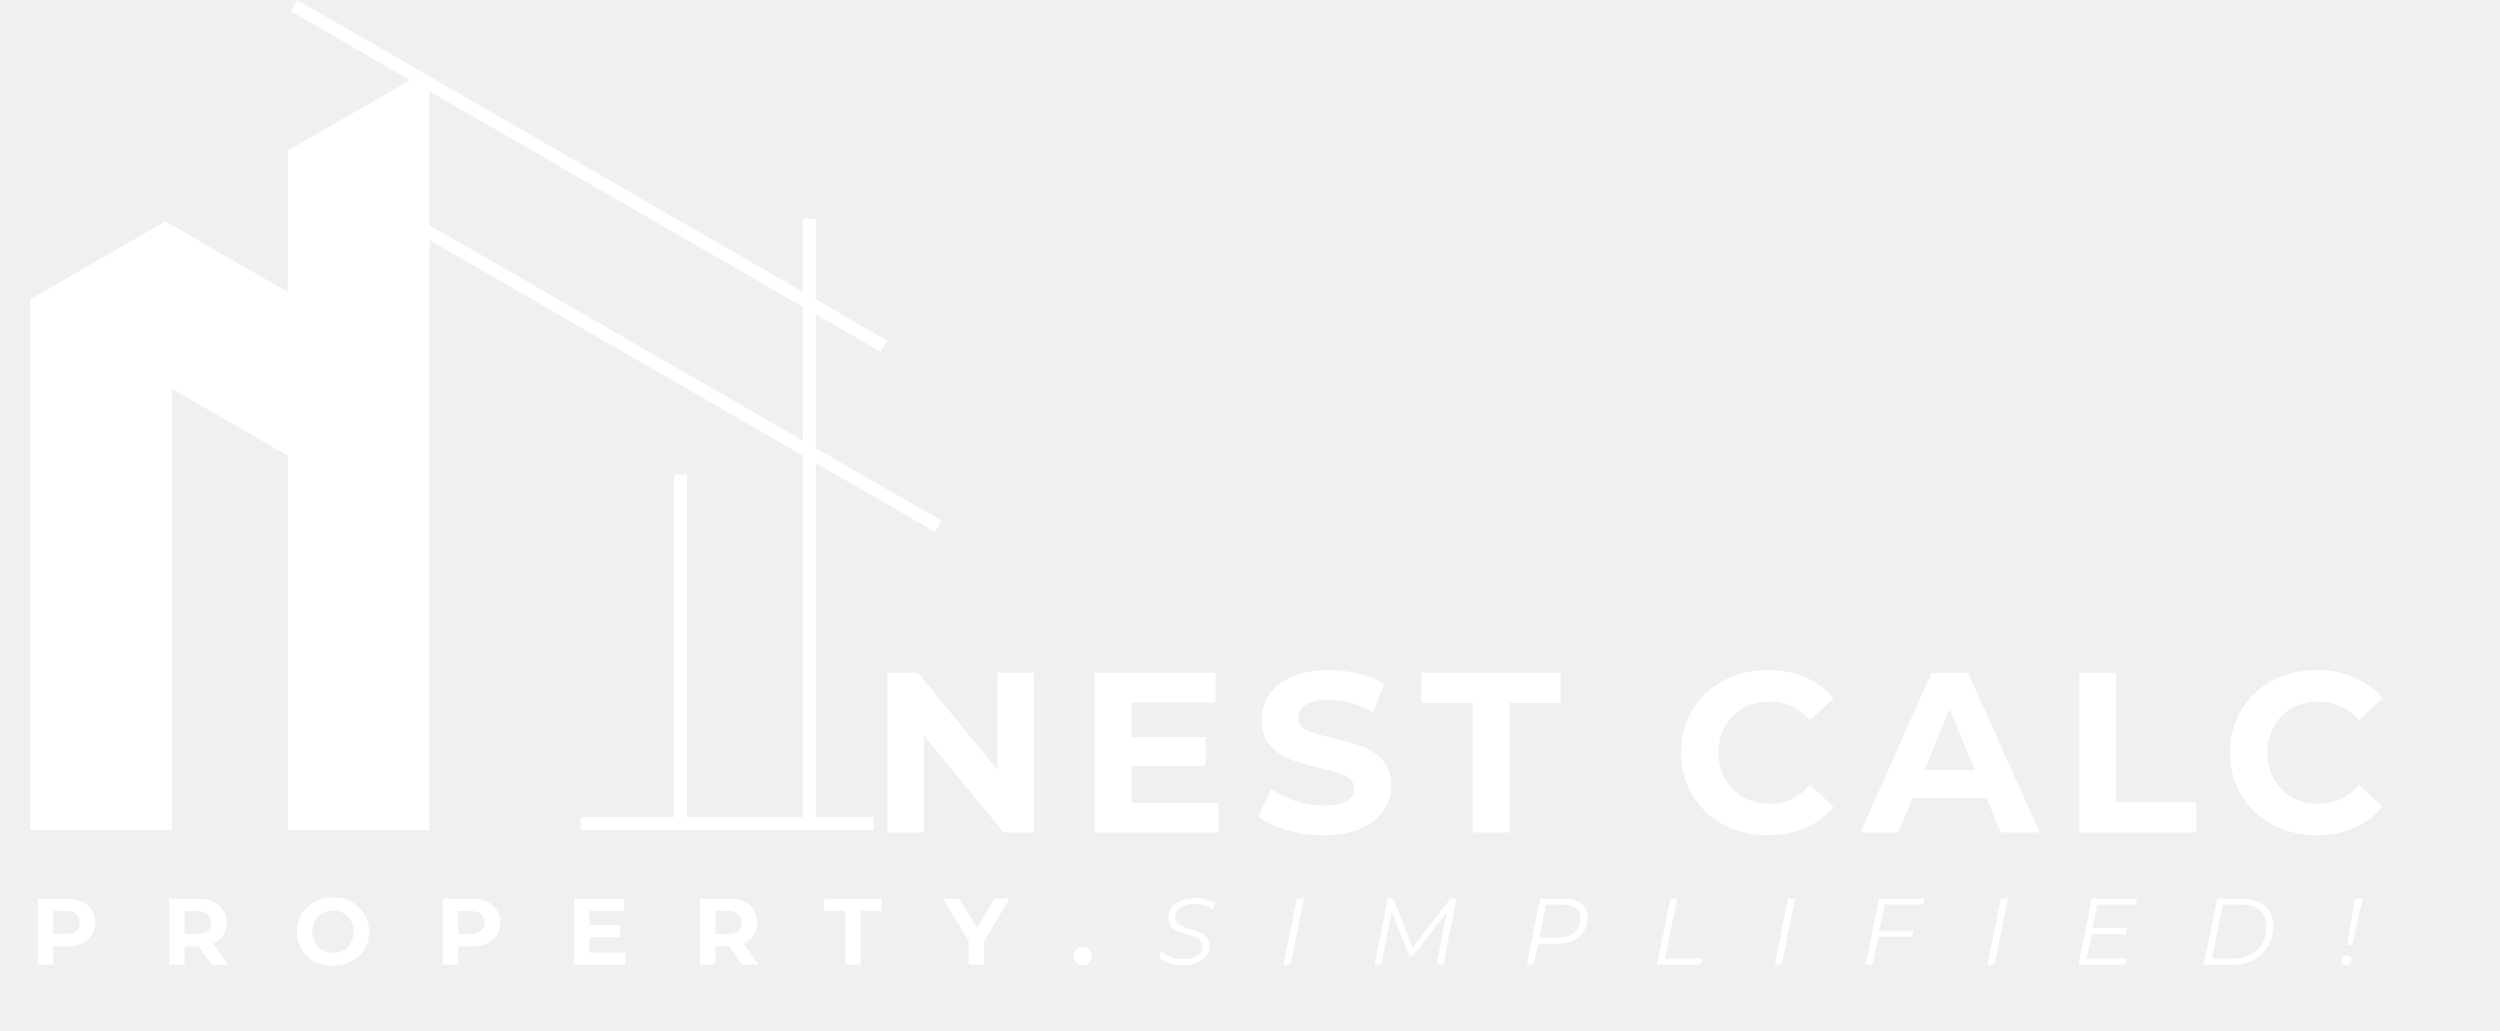
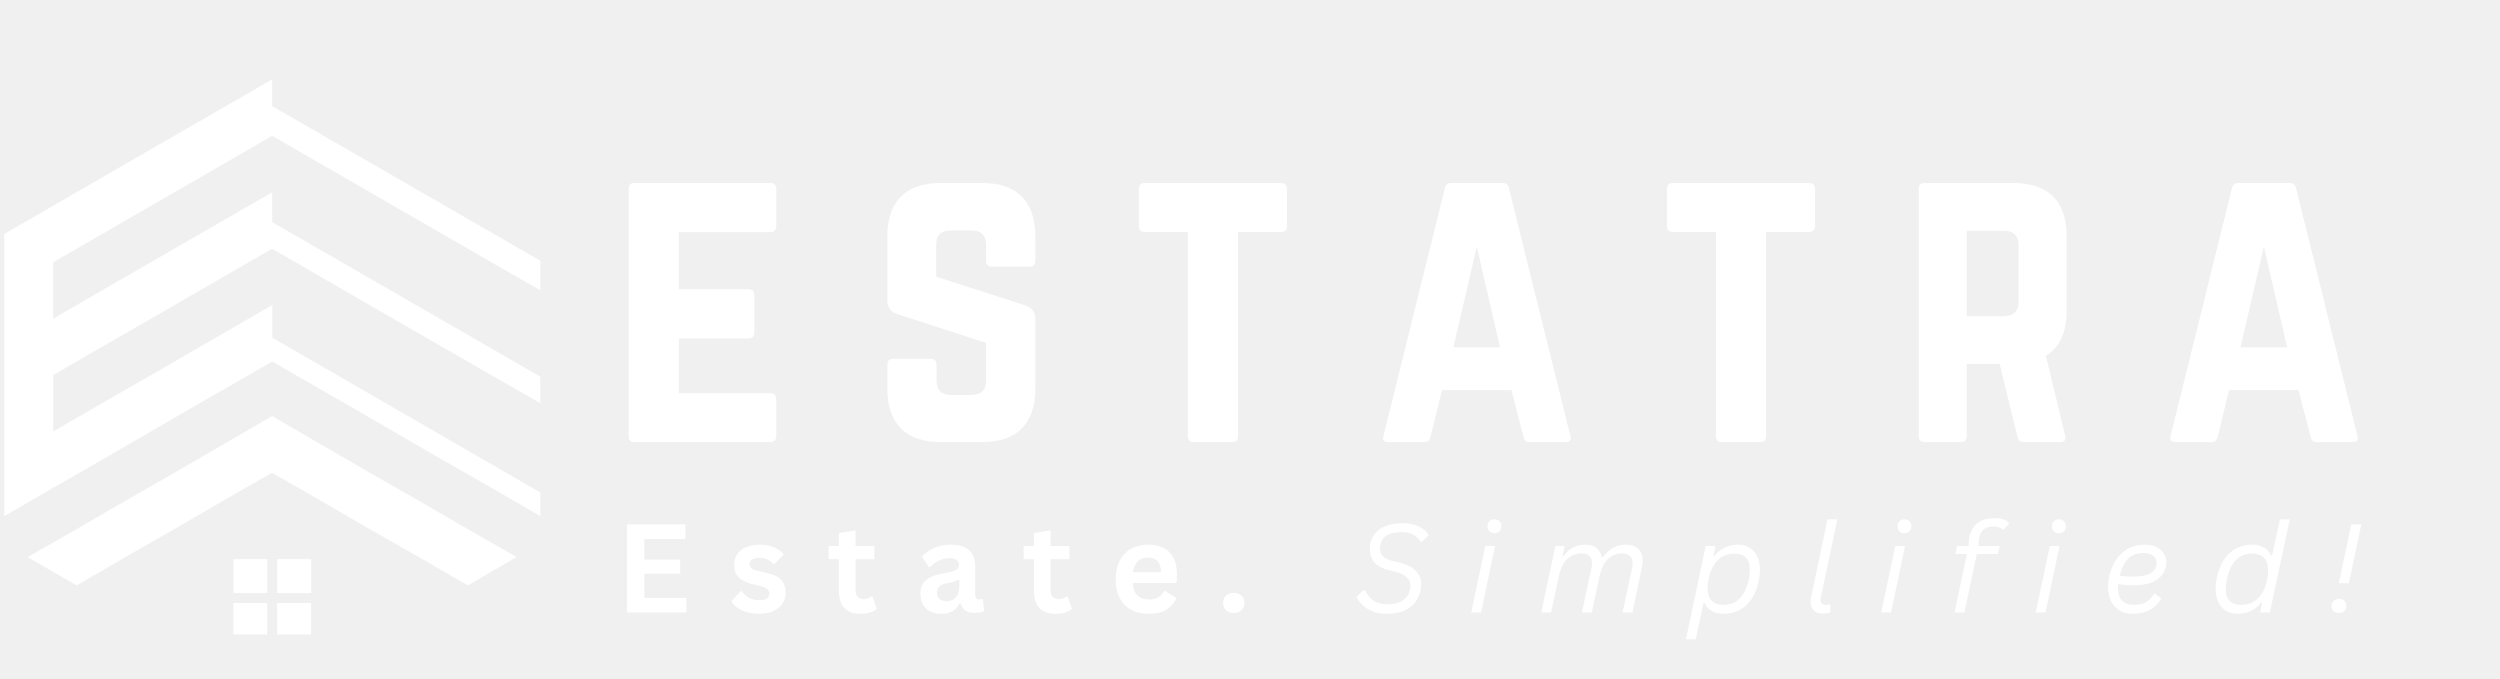
- <svg xmlns="http://www.w3.org/2000/svg" width="422" zoomAndPan="magnify" viewBox="0 0 316.5 130.5" height="174" preserveAspectRatio="xMidYMid meet" version="1.0">
+ <svg xmlns="http://www.w3.org/2000/svg" width="269" zoomAndPan="magnify" viewBox="0 0 201.75 54.75" height="73" preserveAspectRatio="xMidYMid meet" version="1.0">
  <defs>
    <g />
-     <clipPath id="04be0898f5">
-       <path d="M 3.816 0 L 119.621 0 L 119.621 105.348 L 3.816 105.348 Z M 3.816 0 " clip-rule="nonzero" />
+     <clipPath id="a4684b6a4e">
+       <path d="M 0.336 6.406 L 43.633 6.406 L 43.633 51.203 L 0.336 51.203 Z M 0.336 6.406 " clip-rule="nonzero" />
    </clipPath>
  </defs>
  <g fill="#ffffff" fill-opacity="1">
-     <g transform="translate(109.95, 105.3926)">
+     <g transform="translate(49.23621, 35.67211)">
      <g>
-         <path d="M 20.953 -20.219 L 20.953 0 L 17.109 0 L 7.016 -12.281 L 7.016 0 L 2.391 0 L 2.391 -20.219 L 6.266 -20.219 L 16.328 -7.938 L 16.328 -20.219 Z M 20.953 -20.219 " />
+         <path d="M 13.406 -20.422 L 13.406 -17.438 C 13.406 -17.102 13.242 -16.938 12.922 -16.938 L 5.547 -16.938 L 5.547 -12.328 L 11.172 -12.328 C 11.484 -12.328 11.641 -12.16 11.641 -11.828 L 11.641 -8.875 C 11.641 -8.531 11.484 -8.359 11.172 -8.359 L 5.547 -8.359 L 5.547 -3.938 L 12.922 -3.938 C 13.242 -3.938 13.406 -3.781 13.406 -3.469 L 13.406 -0.484 C 13.406 -0.16 13.242 0 12.922 0 L 1.938 0 C 1.645 0 1.5 -0.16 1.5 -0.484 L 1.5 -20.422 C 1.5 -20.742 1.645 -20.906 1.938 -20.906 L 12.922 -20.906 C 13.242 -20.906 13.406 -20.742 13.406 -20.422 Z M 13.406 -20.422 " />
      </g>
    </g>
  </g>
  <g fill="#ffffff" fill-opacity="1">
-     <g transform="translate(136.2041, 105.3926)">
+     <g transform="translate(70.11087, 35.67211)">
      <g>
-         <path d="M 18.062 -3.75 L 18.062 0 L 2.391 0 L 2.391 -20.219 L 17.688 -20.219 L 17.688 -16.469 L 7.047 -16.469 L 7.047 -12.078 L 16.438 -12.078 L 16.438 -8.438 L 7.047 -8.438 L 7.047 -3.75 Z M 18.062 -3.75 " />
+         <path d="M 5.797 -20.906 L 9.141 -20.906 C 10.547 -20.906 11.613 -20.539 12.344 -19.812 C 13.07 -19.082 13.438 -18.016 13.438 -16.609 L 13.438 -14.625 C 13.438 -14.312 13.273 -14.156 12.953 -14.156 L 9.938 -14.156 C 9.625 -14.156 9.469 -14.312 9.469 -14.625 L 9.469 -15.891 C 9.469 -16.68 9.066 -17.078 8.266 -17.078 L 6.625 -17.078 C 5.832 -17.078 5.438 -16.68 5.438 -15.891 L 5.438 -13.344 L 12.656 -11.016 C 13.176 -10.836 13.438 -10.469 13.438 -9.906 L 13.438 -4.297 C 13.438 -2.898 13.07 -1.832 12.344 -1.094 C 11.613 -0.363 10.547 0 9.141 0 L 5.797 0 C 4.398 0 3.332 -0.363 2.594 -1.094 C 1.863 -1.832 1.5 -2.898 1.5 -4.297 L 1.5 -6.234 C 1.5 -6.555 1.656 -6.719 1.969 -6.719 L 4.984 -6.719 C 5.305 -6.719 5.469 -6.555 5.469 -6.234 L 5.469 -4.984 C 5.469 -4.191 5.863 -3.797 6.656 -3.797 L 8.266 -3.797 C 9.066 -3.797 9.469 -4.191 9.469 -4.984 L 9.469 -8 L 2.297 -10.328 C 1.766 -10.504 1.5 -10.875 1.5 -11.438 L 1.5 -16.609 C 1.5 -18.016 1.863 -19.082 2.594 -19.812 C 3.332 -20.539 4.398 -20.906 5.797 -20.906 Z M 5.797 -20.906 " />
      </g>
    </g>
  </g>
  <g fill="#ffffff" fill-opacity="1">
-     <g transform="translate(158.5014, 105.3926)">
+     <g transform="translate(91.01541, 35.67211)">
      <g>
-         <path d="M 9.047 0.344 C 7.441 0.344 5.895 0.129 4.406 -0.297 C 2.914 -0.734 1.719 -1.301 0.812 -2 L 2.391 -5.516 C 3.266 -4.879 4.297 -4.367 5.484 -3.984 C 6.68 -3.598 7.879 -3.406 9.078 -3.406 C 10.398 -3.406 11.379 -3.602 12.016 -4 C 12.648 -4.395 12.969 -4.922 12.969 -5.578 C 12.969 -6.055 12.781 -6.453 12.406 -6.766 C 12.031 -7.086 11.547 -7.344 10.953 -7.531 C 10.367 -7.727 9.578 -7.941 8.578 -8.172 C 7.035 -8.535 5.773 -8.898 4.797 -9.266 C 3.816 -9.641 2.973 -10.227 2.266 -11.031 C 1.566 -11.844 1.219 -12.922 1.219 -14.266 C 1.219 -15.441 1.535 -16.504 2.172 -17.453 C 2.805 -18.41 3.766 -19.164 5.047 -19.719 C 6.328 -20.281 7.891 -20.562 9.734 -20.562 C 11.023 -20.562 12.285 -20.406 13.516 -20.094 C 14.754 -19.789 15.832 -19.352 16.75 -18.781 L 15.312 -15.219 C 13.445 -16.281 11.578 -16.812 9.703 -16.812 C 8.398 -16.812 7.43 -16.598 6.797 -16.172 C 6.172 -15.754 5.859 -15.195 5.859 -14.5 C 5.859 -13.812 6.219 -13.297 6.938 -12.953 C 7.664 -12.617 8.77 -12.285 10.25 -11.953 C 11.789 -11.586 13.051 -11.223 14.031 -10.859 C 15.02 -10.492 15.863 -9.914 16.562 -9.125 C 17.27 -8.332 17.625 -7.266 17.625 -5.922 C 17.625 -4.766 17.301 -3.707 16.656 -2.75 C 16.008 -1.801 15.039 -1.047 13.75 -0.484 C 12.457 0.066 10.891 0.344 9.047 0.344 Z M 9.047 0.344 " />
+         <path d="M 12.359 -20.906 L 1.375 -20.906 C 1.051 -20.906 0.891 -20.742 0.891 -20.422 L 0.891 -17.438 C 0.891 -17.113 1.051 -16.953 1.375 -16.953 L 4.844 -16.953 L 4.844 -0.484 C 4.844 -0.16 5 0 5.312 0 L 8.422 0 C 8.734 0 8.891 -0.16 8.891 -0.484 L 8.891 -16.953 L 12.359 -16.953 C 12.68 -16.953 12.844 -17.113 12.844 -17.438 L 12.844 -20.422 C 12.844 -20.742 12.68 -20.906 12.359 -20.906 Z M 12.359 -20.906 " />
      </g>
    </g>
  </g>
  <g fill="#ffffff" fill-opacity="1">
-     <g transform="translate(179.8457, 105.3926)">
+     <g transform="translate(110.7254, 35.67211)">
      <g>
-         <path d="M 6.594 -16.406 L 0.109 -16.406 L 0.109 -20.219 L 17.734 -20.219 L 17.734 -16.406 L 11.266 -16.406 L 11.266 0 L 6.594 0 Z M 6.594 -16.406 " />
+         <path d="M 15.594 0 L 12.688 0 C 12.426 0 12.27 -0.141 12.219 -0.422 L 11.25 -4.188 L 5.641 -4.188 L 4.719 -0.422 C 4.656 -0.141 4.492 0 4.234 0 L 1.312 0 C 0.957 0 0.828 -0.164 0.922 -0.5 L 5.875 -20.484 C 5.938 -20.766 6.109 -20.906 6.391 -20.906 L 10.547 -20.906 C 10.816 -20.906 10.984 -20.766 11.047 -20.484 L 16 -0.5 C 16.102 -0.164 15.969 0 15.594 0 Z M 10.328 -7.641 L 8.453 -15.766 L 6.562 -7.641 Z M 10.328 -7.641 " />
      </g>
    </g>
  </g>
  <g fill="#ffffff" fill-opacity="1">
-     <g transform="translate(200.6123, 105.3926)">
+     <g transform="translate(133.6308, 35.67211)">
+       <g>
+         <path d="M 12.359 -20.906 L 1.375 -20.906 C 1.051 -20.906 0.891 -20.742 0.891 -20.422 L 0.891 -17.438 C 0.891 -17.113 1.051 -16.953 1.375 -16.953 L 4.844 -16.953 L 4.844 -0.484 C 4.844 -0.16 5 0 5.312 0 L 8.422 0 C 8.734 0 8.891 -0.16 8.891 -0.484 L 8.891 -16.953 L 12.359 -16.953 C 12.68 -16.953 12.844 -17.113 12.844 -17.438 L 12.844 -20.422 C 12.844 -20.742 12.68 -20.906 12.359 -20.906 Z M 12.359 -20.906 " />
+       </g>
+     </g>
+   </g>
+   <g fill="#ffffff" fill-opacity="1">
+     <g transform="translate(153.3408, 35.67211)">
+       <g>
+         <path d="M 13.438 -16.609 L 13.438 -10.594 C 13.438 -8.863 12.879 -7.648 11.766 -6.953 L 13.312 -0.531 C 13.414 -0.176 13.281 0 12.906 0 L 9.969 0 C 9.695 0 9.531 -0.141 9.469 -0.422 L 8.031 -6.297 L 5.375 -6.297 L 5.375 -0.484 C 5.375 -0.16 5.211 0 4.891 0 L 1.969 0 C 1.656 0 1.5 -0.16 1.5 -0.484 L 1.5 -20.422 C 1.5 -20.742 1.656 -20.906 1.969 -20.906 L 9.141 -20.906 C 10.547 -20.906 11.613 -20.539 12.344 -19.812 C 13.07 -19.082 13.438 -18.016 13.438 -16.609 Z M 5.375 -10.156 L 8.359 -10.156 C 9.16 -10.156 9.562 -10.551 9.562 -11.344 L 9.562 -15.859 C 9.562 -16.648 9.16 -17.047 8.359 -17.047 L 5.375 -17.047 Z M 5.375 -10.156 " />
+       </g>
+     </g>
+   </g>
+   <g fill="#ffffff" fill-opacity="1">
+     <g transform="translate(174.2453, 35.67211)">
+       <g>
+         <path d="M 15.594 0 L 12.688 0 C 12.426 0 12.27 -0.141 12.219 -0.422 L 11.25 -4.188 L 5.641 -4.188 L 4.719 -0.422 C 4.656 -0.141 4.492 0 4.234 0 L 1.312 0 C 0.957 0 0.828 -0.164 0.922 -0.5 L 5.875 -20.484 C 5.938 -20.766 6.109 -20.906 6.391 -20.906 L 10.547 -20.906 C 10.816 -20.906 10.984 -20.766 11.047 -20.484 L 16 -0.5 C 16.102 -0.164 15.969 0 15.594 0 Z M 10.328 -7.641 L 8.453 -15.766 L 6.562 -7.641 Z M 10.328 -7.641 " />
+       </g>
+     </g>
+   </g>
+   <g clip-path="url(#a4684b6a4e)">
+     <path fill="#ffffff" d="M 4.277 30.277 L 8.223 27.992 L 12.164 25.73 L 21.957 20.07 L 31.75 25.73 L 35.691 27.992 L 39.652 30.277 L 43.598 32.535 L 43.598 30.395 L 21.965 17.926 L 21.965 15.516 L 8.23 23.438 L 4.289 25.723 L 4.289 21.168 L 21.965 10.961 L 39.664 21.168 L 43.605 23.426 L 43.605 21.043 L 21.965 8.566 L 21.965 6.406 L 11.164 12.633 L 0.344 18.883 L 0.344 41.652 L 4.289 39.367 L 8.23 37.109 L 12.172 34.82 L 16.117 32.535 L 20.059 30.277 L 21.965 29.168 L 23.875 30.277 L 27.816 32.535 L 31.758 34.82 L 35.703 37.109 L 39.664 39.367 L 43.605 41.652 L 43.605 39.746 L 21.977 27.254 L 21.977 24.613 L 16.125 27.992 L 12.184 30.277 L 8.238 32.535 L 4.297 34.82 L 4.297 30.277 Z M 21.562 51.41 L 21.562 48.664 L 18.832 48.664 L 18.832 51.41 Z M 25.109 48.664 L 22.363 48.664 L 22.363 51.41 L 25.109 51.41 Z M 22.371 45.121 L 22.371 47.863 L 25.117 47.863 L 25.117 45.121 Z M 18.844 47.863 L 21.57 47.863 L 21.57 45.121 L 18.844 45.121 Z M 33.801 44.957 L 37.746 47.242 L 41.688 44.957 L 37.746 42.699 L 33.801 40.41 L 29.844 38.152 L 25.898 35.867 L 21.957 33.578 L 18.016 35.867 L 14.074 38.152 L 10.129 40.41 L 6.188 42.699 L 2.234 44.957 L 6.18 47.242 L 10.121 44.957 L 14.062 42.699 L 18.004 40.41 L 21.949 38.152 L 25.891 40.41 L 29.832 42.699 Z M 33.801 44.957 " fill-opacity="1" fill-rule="evenodd" />
+   </g>
+   <g fill="#ffffff" fill-opacity="1">
+     <g transform="translate(49.67105, 49.42365)">
+       <g>
+         <path d="M 2.328 -3.125 L 2.328 -1.172 L 5.719 -1.172 L 5.719 0 L 0.922 0 L 0.922 -7.109 L 5.641 -7.109 L 5.641 -5.922 L 2.328 -5.922 L 2.328 -4.266 L 5.219 -4.266 L 5.219 -3.125 Z M 2.328 -3.125 " />
+       </g>
+     </g>
+   </g>
+   <g fill="#ffffff" fill-opacity="1">
+     <g transform="translate(58.7748, 49.42365)">
+       <g>
+         <path d="M 2.5 0.109 C 2.133 0.109 1.801 0.066 1.5 -0.016 C 1.195 -0.109 0.938 -0.227 0.719 -0.375 C 0.508 -0.531 0.352 -0.707 0.25 -0.906 L 0.984 -1.703 L 1.094 -1.703 C 1.27 -1.461 1.477 -1.281 1.719 -1.156 C 1.969 -1.039 2.234 -0.984 2.516 -0.984 C 2.773 -0.984 2.973 -1.031 3.109 -1.125 C 3.242 -1.219 3.312 -1.352 3.312 -1.531 C 3.312 -1.664 3.258 -1.781 3.156 -1.875 C 3.062 -1.969 2.91 -2.039 2.703 -2.094 L 2 -2.266 C 1.469 -2.391 1.078 -2.582 0.828 -2.844 C 0.586 -3.102 0.469 -3.43 0.469 -3.828 C 0.469 -4.16 0.551 -4.453 0.719 -4.703 C 0.883 -4.953 1.125 -5.141 1.438 -5.266 C 1.75 -5.398 2.109 -5.469 2.516 -5.469 C 2.992 -5.469 3.391 -5.395 3.703 -5.25 C 4.023 -5.113 4.281 -4.926 4.469 -4.688 L 3.734 -3.922 L 3.641 -3.922 C 3.492 -4.086 3.328 -4.207 3.141 -4.281 C 2.953 -4.363 2.742 -4.406 2.516 -4.406 C 1.984 -4.406 1.719 -4.238 1.719 -3.906 C 1.719 -3.77 1.766 -3.656 1.859 -3.562 C 1.961 -3.477 2.141 -3.41 2.391 -3.359 L 3.047 -3.203 C 3.598 -3.086 4 -2.898 4.25 -2.641 C 4.5 -2.391 4.625 -2.047 4.625 -1.609 C 4.625 -1.266 4.535 -0.961 4.359 -0.703 C 4.191 -0.453 3.945 -0.254 3.625 -0.109 C 3.312 0.035 2.938 0.109 2.5 0.109 Z M 2.5 0.109 " />
+       </g>
+     </g>
+   </g>
+   <g fill="#ffffff" fill-opacity="1">
+     <g transform="translate(66.71246, 49.42365)">
+       <g>
+         <path d="M 3.703 -1.281 L 4.047 -0.281 C 3.898 -0.164 3.719 -0.07 3.5 0 C 3.281 0.07 3.031 0.109 2.75 0.109 C 2.164 0.109 1.723 -0.047 1.422 -0.359 C 1.129 -0.68 0.984 -1.145 0.984 -1.75 L 0.984 -4.297 L 0.156 -4.297 L 0.156 -5.359 L 0.984 -5.359 L 0.984 -6.406 L 2.328 -6.625 L 2.328 -5.359 L 3.844 -5.359 L 3.844 -4.297 L 2.328 -4.297 L 2.328 -1.844 C 2.328 -1.582 2.379 -1.391 2.484 -1.266 C 2.598 -1.141 2.758 -1.078 2.969 -1.078 C 3.207 -1.078 3.414 -1.145 3.594 -1.281 Z M 3.703 -1.281 " />
+       </g>
+     </g>
+   </g>
+   <g fill="#ffffff" fill-opacity="1">
+     <g transform="translate(73.87271, 49.42365)">
+       <g>
+         <path d="M 2.094 0.109 C 1.75 0.109 1.445 0.047 1.188 -0.078 C 0.938 -0.211 0.742 -0.398 0.609 -0.641 C 0.473 -0.891 0.406 -1.188 0.406 -1.531 C 0.406 -1.844 0.473 -2.109 0.609 -2.328 C 0.742 -2.547 0.953 -2.723 1.234 -2.859 C 1.523 -2.992 1.898 -3.098 2.359 -3.172 C 2.68 -3.223 2.926 -3.281 3.094 -3.344 C 3.258 -3.406 3.367 -3.473 3.422 -3.547 C 3.484 -3.629 3.516 -3.727 3.516 -3.844 C 3.516 -4.02 3.453 -4.148 3.328 -4.234 C 3.211 -4.328 3.016 -4.375 2.734 -4.375 C 2.441 -4.375 2.16 -4.305 1.891 -4.172 C 1.617 -4.047 1.383 -3.875 1.188 -3.656 L 1.094 -3.656 L 0.531 -4.5 C 0.801 -4.801 1.129 -5.035 1.516 -5.203 C 1.91 -5.379 2.344 -5.469 2.812 -5.469 C 3.52 -5.469 4.031 -5.316 4.344 -5.016 C 4.664 -4.711 4.828 -4.285 4.828 -3.734 L 4.828 -1.406 C 4.828 -1.164 4.93 -1.047 5.141 -1.047 C 5.223 -1.047 5.301 -1.055 5.375 -1.078 L 5.453 -1.062 L 5.547 -0.125 C 5.473 -0.07 5.367 -0.031 5.234 0 C 5.098 0.02 4.953 0.031 4.797 0.031 C 4.473 0.031 4.223 -0.023 4.047 -0.141 C 3.867 -0.266 3.738 -0.457 3.656 -0.719 L 3.562 -0.734 C 3.289 -0.172 2.801 0.109 2.094 0.109 Z M 2.516 -0.906 C 2.828 -0.906 3.078 -1.008 3.266 -1.219 C 3.453 -1.426 3.547 -1.719 3.547 -2.094 L 3.547 -2.641 L 3.453 -2.656 C 3.367 -2.594 3.258 -2.535 3.125 -2.484 C 3 -2.441 2.812 -2.398 2.562 -2.359 C 2.27 -2.305 2.062 -2.223 1.938 -2.109 C 1.812 -1.992 1.75 -1.828 1.75 -1.609 C 1.75 -1.379 1.816 -1.203 1.953 -1.078 C 2.086 -0.961 2.273 -0.906 2.516 -0.906 Z M 2.516 -0.906 " />
+       </g>
+     </g>
+   </g>
+   <g fill="#ffffff" fill-opacity="1">
+     <g transform="translate(82.45657, 49.42365)">
+       <g>
+         <path d="M 3.703 -1.281 L 4.047 -0.281 C 3.898 -0.164 3.719 -0.07 3.5 0 C 3.281 0.07 3.031 0.109 2.75 0.109 C 2.164 0.109 1.723 -0.047 1.422 -0.359 C 1.129 -0.68 0.984 -1.145 0.984 -1.75 L 0.984 -4.297 L 0.156 -4.297 L 0.156 -5.359 L 0.984 -5.359 L 0.984 -6.406 L 2.328 -6.625 L 2.328 -5.359 L 3.844 -5.359 L 3.844 -4.297 L 2.328 -4.297 L 2.328 -1.844 C 2.328 -1.582 2.379 -1.391 2.484 -1.266 C 2.598 -1.141 2.758 -1.078 2.969 -1.078 C 3.207 -1.078 3.414 -1.145 3.594 -1.281 Z M 3.703 -1.281 " />
+       </g>
+     </g>
+   </g>
+   <g fill="#ffffff" fill-opacity="1">
+     <g transform="translate(89.55366, 49.42365)">
+       <g>
+         <path d="M 5.297 -2.375 L 1.859 -2.375 C 1.891 -1.906 2.02 -1.566 2.25 -1.359 C 2.477 -1.148 2.785 -1.047 3.172 -1.047 C 3.484 -1.047 3.734 -1.102 3.922 -1.219 C 4.117 -1.332 4.273 -1.504 4.391 -1.734 L 4.484 -1.734 L 5.391 -1.156 C 5.211 -0.781 4.945 -0.473 4.594 -0.234 C 4.238 -0.004 3.766 0.109 3.172 0.109 C 2.617 0.109 2.141 0.004 1.734 -0.203 C 1.336 -0.422 1.031 -0.738 0.812 -1.156 C 0.594 -1.57 0.484 -2.078 0.484 -2.672 C 0.484 -3.285 0.598 -3.801 0.828 -4.219 C 1.055 -4.633 1.363 -4.945 1.75 -5.156 C 2.145 -5.363 2.586 -5.469 3.078 -5.469 C 3.836 -5.469 4.414 -5.266 4.812 -4.859 C 5.219 -4.453 5.422 -3.863 5.422 -3.094 C 5.422 -2.812 5.414 -2.594 5.406 -2.438 Z M 4.141 -3.25 C 4.129 -3.656 4.035 -3.953 3.859 -4.141 C 3.68 -4.328 3.422 -4.422 3.078 -4.422 C 2.398 -4.422 2 -4.031 1.875 -3.25 Z M 4.141 -3.25 " />
+       </g>
+     </g>
+   </g>
+   <g fill="#ffffff" fill-opacity="1">
+     <g transform="translate(98.19095, 49.42365)">
+       <g>
+         <path d="M 1.375 0.047 C 1.195 0.047 1.039 0.008 0.906 -0.062 C 0.781 -0.133 0.68 -0.227 0.609 -0.344 C 0.547 -0.469 0.516 -0.609 0.516 -0.766 C 0.516 -0.922 0.547 -1.062 0.609 -1.188 C 0.68 -1.312 0.781 -1.406 0.906 -1.469 C 1.039 -1.539 1.195 -1.578 1.375 -1.578 C 1.551 -1.578 1.703 -1.539 1.828 -1.469 C 1.961 -1.406 2.062 -1.312 2.125 -1.188 C 2.195 -1.062 2.234 -0.922 2.234 -0.766 C 2.234 -0.535 2.156 -0.344 2 -0.188 C 1.844 -0.031 1.633 0.047 1.375 0.047 Z M 1.375 0.047 " />
+       </g>
+     </g>
+   </g>
+   <g fill="#ffffff" fill-opacity="1">
+     <g transform="translate(103.9325, 49.42365)">
      <g />
    </g>
  </g>
  <g fill="#ffffff" fill-opacity="1">
-     <g transform="translate(211.7036, 105.3926)">
+     <g transform="translate(109.2817, 49.42365)">
      <g>
-         <path d="M 12.078 0.344 C 10.016 0.344 8.148 -0.102 6.484 -1 C 4.816 -1.895 3.504 -3.133 2.547 -4.719 C 1.598 -6.312 1.125 -8.109 1.125 -10.109 C 1.125 -12.109 1.598 -13.906 2.547 -15.5 C 3.504 -17.094 4.816 -18.332 6.484 -19.219 C 8.148 -20.113 10.023 -20.562 12.109 -20.562 C 13.859 -20.562 15.441 -20.254 16.859 -19.641 C 18.273 -19.023 19.461 -18.141 20.422 -16.984 L 17.422 -14.219 C 16.055 -15.789 14.363 -16.578 12.344 -16.578 C 11.082 -16.578 9.961 -16.301 8.984 -15.75 C 8.004 -15.207 7.238 -14.441 6.688 -13.453 C 6.133 -12.473 5.859 -11.359 5.859 -10.109 C 5.859 -8.859 6.133 -7.738 6.688 -6.75 C 7.238 -5.77 8.004 -5.004 8.984 -4.453 C 9.961 -3.91 11.082 -3.641 12.344 -3.641 C 14.363 -3.641 16.055 -4.438 17.422 -6.031 L 20.422 -3.266 C 19.461 -2.086 18.27 -1.191 16.844 -0.578 C 15.414 0.035 13.828 0.344 12.078 0.344 Z M 12.078 0.344 " />
+         <path d="M 2.562 0.109 C 2.176 0.109 1.82 0.047 1.5 -0.078 C 1.188 -0.211 0.914 -0.379 0.688 -0.578 C 0.469 -0.785 0.301 -1.016 0.188 -1.266 L 0.75 -1.797 L 0.875 -1.797 C 1.07 -1.398 1.316 -1.109 1.609 -0.922 C 1.898 -0.742 2.254 -0.656 2.672 -0.656 C 3.203 -0.656 3.617 -0.758 3.922 -0.969 C 4.234 -1.188 4.426 -1.473 4.5 -1.828 C 4.531 -1.93 4.547 -2.031 4.547 -2.125 C 4.547 -2.395 4.453 -2.625 4.266 -2.812 C 4.086 -3.008 3.816 -3.156 3.453 -3.25 L 2.656 -3.453 C 2.195 -3.578 1.848 -3.781 1.609 -4.062 C 1.379 -4.352 1.266 -4.703 1.266 -5.109 C 1.266 -5.266 1.281 -5.426 1.312 -5.594 C 1.383 -5.906 1.523 -6.18 1.734 -6.422 C 1.941 -6.672 2.227 -6.863 2.594 -7 C 2.969 -7.133 3.422 -7.203 3.953 -7.203 C 4.41 -7.203 4.82 -7.117 5.188 -6.953 C 5.551 -6.785 5.828 -6.551 6.016 -6.25 L 5.484 -5.703 L 5.375 -5.703 C 5.051 -6.223 4.531 -6.484 3.812 -6.484 C 3.32 -6.484 2.93 -6.395 2.641 -6.219 C 2.359 -6.051 2.188 -5.801 2.125 -5.469 C 2.094 -5.363 2.078 -5.258 2.078 -5.156 C 2.078 -4.656 2.398 -4.328 3.047 -4.172 L 3.766 -3.984 C 4.305 -3.848 4.711 -3.633 4.984 -3.344 C 5.266 -3.051 5.406 -2.691 5.406 -2.266 C 5.406 -2.098 5.383 -1.93 5.344 -1.766 C 5.227 -1.18 4.938 -0.723 4.469 -0.391 C 4.008 -0.055 3.375 0.109 2.562 0.109 Z M 2.562 0.109 " />
      </g>
    </g>
  </g>
  <g fill="#ffffff" fill-opacity="1">
-     <g transform="translate(235.7915, 105.3926)">
+     <g transform="translate(118.366, 49.42365)">
      <g>
-         <path d="M 15.719 -4.328 L 6.328 -4.328 L 4.531 0 L -0.266 0 L 8.75 -20.219 L 13.375 -20.219 L 22.422 0 L 17.5 0 Z M 14.25 -7.891 L 11.031 -15.625 L 7.828 -7.891 Z M 14.25 -7.891 " />
+         <path d="M 2.234 -6.391 C 2.066 -6.391 1.93 -6.441 1.828 -6.547 C 1.723 -6.66 1.672 -6.797 1.672 -6.953 C 1.672 -7.117 1.723 -7.254 1.828 -7.359 C 1.93 -7.461 2.066 -7.516 2.234 -7.516 C 2.398 -7.516 2.535 -7.461 2.641 -7.359 C 2.742 -7.254 2.797 -7.117 2.797 -6.953 C 2.797 -6.797 2.742 -6.66 2.641 -6.547 C 2.535 -6.441 2.398 -6.391 2.234 -6.391 Z M 0.359 0 L 1.5 -5.359 L 2.281 -5.359 L 1.156 0 Z M 0.359 0 " />
      </g>
    </g>
  </g>
  <g fill="#ffffff" fill-opacity="1">
-     <g transform="translate(260.8326, 105.3926)">
+     <g transform="translate(124.02, 49.42365)">
      <g>
-         <path d="M 2.391 -20.219 L 7.078 -20.219 L 7.078 -3.812 L 17.219 -3.812 L 17.219 0 L 2.391 0 Z M 2.391 -20.219 " />
+         <path d="M 0.359 0 L 1.5 -5.359 L 2.25 -5.359 L 2.078 -4.562 L 2.188 -4.547 C 2.352 -4.836 2.586 -5.062 2.891 -5.219 C 3.203 -5.383 3.539 -5.469 3.906 -5.469 C 4.312 -5.469 4.613 -5.379 4.812 -5.203 C 5.02 -5.035 5.164 -4.789 5.25 -4.469 L 5.344 -4.469 C 5.602 -4.801 5.875 -5.051 6.156 -5.219 C 6.445 -5.383 6.789 -5.469 7.188 -5.469 C 7.625 -5.469 7.957 -5.352 8.188 -5.125 C 8.426 -4.895 8.547 -4.578 8.547 -4.172 C 8.547 -4.016 8.523 -3.844 8.484 -3.656 L 7.719 0 L 6.922 0 L 7.703 -3.641 C 7.723 -3.773 7.734 -3.891 7.734 -3.984 C 7.734 -4.234 7.66 -4.426 7.516 -4.562 C 7.367 -4.695 7.148 -4.766 6.859 -4.766 C 6.441 -4.766 6.066 -4.609 5.734 -4.297 C 5.41 -3.992 5.176 -3.484 5.031 -2.766 L 4.438 0 L 3.641 0 L 4.422 -3.641 C 4.441 -3.773 4.453 -3.891 4.453 -3.984 C 4.453 -4.234 4.379 -4.426 4.234 -4.562 C 4.098 -4.695 3.883 -4.766 3.594 -4.766 C 3.164 -4.766 2.785 -4.613 2.453 -4.312 C 2.129 -4.02 1.898 -3.535 1.766 -2.859 L 1.156 0 Z M 0.359 0 " />
      </g>
    </g>
  </g>
  <g fill="#ffffff" fill-opacity="1">
-     <g transform="translate(281.1949, 105.3926)">
+     <g transform="translate(136.1508, 49.42365)">
      <g>
-         <path d="M 12.078 0.344 C 10.016 0.344 8.148 -0.102 6.484 -1 C 4.816 -1.895 3.504 -3.133 2.547 -4.719 C 1.598 -6.312 1.125 -8.109 1.125 -10.109 C 1.125 -12.109 1.598 -13.906 2.547 -15.5 C 3.504 -17.094 4.816 -18.332 6.484 -19.219 C 8.148 -20.113 10.023 -20.562 12.109 -20.562 C 13.859 -20.562 15.441 -20.254 16.859 -19.641 C 18.273 -19.023 19.461 -18.141 20.422 -16.984 L 17.422 -14.219 C 16.055 -15.789 14.363 -16.578 12.344 -16.578 C 11.082 -16.578 9.961 -16.301 8.984 -15.75 C 8.004 -15.207 7.238 -14.441 6.688 -13.453 C 6.133 -12.473 5.859 -11.359 5.859 -10.109 C 5.859 -8.859 6.133 -7.738 6.688 -6.75 C 7.238 -5.77 8.004 -5.004 8.984 -4.453 C 9.961 -3.91 11.082 -3.641 12.344 -3.641 C 14.363 -3.641 16.055 -4.438 17.422 -6.031 L 20.422 -3.266 C 19.461 -2.086 18.27 -1.191 16.844 -0.578 C 15.414 0.035 13.828 0.344 12.078 0.344 Z M 12.078 0.344 " />
+         <path d="M -0.094 2.172 L 1.5 -5.359 L 2.297 -5.359 L 2.125 -4.578 L 2.219 -4.562 C 2.395 -4.82 2.648 -5.035 2.984 -5.203 C 3.316 -5.379 3.691 -5.469 4.109 -5.469 C 4.453 -5.469 4.754 -5.391 5.016 -5.234 C 5.285 -5.078 5.492 -4.848 5.641 -4.547 C 5.797 -4.242 5.875 -3.875 5.875 -3.438 C 5.875 -3.145 5.836 -2.832 5.766 -2.5 C 5.648 -1.938 5.457 -1.457 5.188 -1.062 C 4.926 -0.676 4.602 -0.383 4.219 -0.188 C 3.832 0.008 3.406 0.109 2.938 0.109 C 2.582 0.109 2.27 0.035 2 -0.109 C 1.727 -0.254 1.535 -0.469 1.422 -0.75 L 1.312 -0.719 L 0.688 2.172 Z M 2.922 -0.609 C 3.992 -0.609 4.68 -1.301 4.984 -2.688 C 5.035 -2.969 5.062 -3.223 5.062 -3.453 C 5.062 -3.898 4.953 -4.227 4.734 -4.438 C 4.516 -4.645 4.207 -4.75 3.812 -4.75 C 3.488 -4.75 3.188 -4.676 2.906 -4.531 C 2.633 -4.395 2.395 -4.176 2.188 -3.875 C 1.988 -3.582 1.844 -3.219 1.75 -2.781 C 1.688 -2.477 1.656 -2.207 1.656 -1.969 C 1.656 -1.5 1.766 -1.156 1.984 -0.938 C 2.211 -0.719 2.523 -0.609 2.922 -0.609 Z M 2.922 -0.609 " />
      </g>
    </g>
  </g>
  <g fill="#ffffff" fill-opacity="1">
-     <g transform="translate(3.815685, 105.6915)">
-       <g />
-     </g>
-   </g>
-   <g fill="#ffffff" fill-opacity="1">
-     <g transform="translate(3.815685, 122.1285)">
+     <g transform="translate(145.5412, 49.42365)">
      <g>
-         <path d="M 4.609 -8.359 C 5.348 -8.359 5.988 -8.234 6.531 -7.984 C 7.082 -7.742 7.504 -7.395 7.797 -6.938 C 8.098 -6.488 8.25 -5.953 8.25 -5.328 C 8.25 -4.711 8.098 -4.176 7.797 -3.719 C 7.504 -3.258 7.082 -2.91 6.531 -2.672 C 5.988 -2.43 5.348 -2.312 4.609 -2.312 L 2.922 -2.312 L 2.922 0 L 0.984 0 L 0.984 -8.359 Z M 4.5 -3.891 C 5.082 -3.891 5.523 -4.016 5.828 -4.266 C 6.129 -4.516 6.281 -4.867 6.281 -5.328 C 6.281 -5.797 6.129 -6.156 5.828 -6.406 C 5.523 -6.664 5.082 -6.797 4.5 -6.797 L 2.922 -6.797 L 2.922 -3.891 Z M 4.5 -3.891 " />
+         <path d="M 1.547 0.094 C 1.242 0.094 1.004 0.008 0.828 -0.156 C 0.66 -0.332 0.578 -0.578 0.578 -0.891 C 0.578 -1.016 0.594 -1.145 0.625 -1.281 L 1.938 -7.516 L 2.734 -7.516 L 1.406 -1.234 C 1.383 -1.148 1.375 -1.082 1.375 -1.031 C 1.375 -0.895 1.41 -0.789 1.484 -0.719 C 1.555 -0.645 1.66 -0.609 1.797 -0.609 C 1.879 -0.609 1.984 -0.625 2.109 -0.656 L 2.172 -0.641 L 2.172 -0.016 C 2.023 0.055 1.816 0.094 1.547 0.094 Z M 1.547 0.094 " />
      </g>
    </g>
  </g>
  <g fill="#ffffff" fill-opacity="1">
-     <g transform="translate(20.44728, 122.1285)">
+     <g transform="translate(151.4527, 49.42365)">
      <g>
-         <path d="M 6.328 0 L 4.703 -2.328 L 2.922 -2.328 L 2.922 0 L 0.984 0 L 0.984 -8.359 L 4.609 -8.359 C 5.348 -8.359 5.988 -8.234 6.531 -7.984 C 7.082 -7.742 7.504 -7.395 7.797 -6.938 C 8.098 -6.488 8.25 -5.953 8.25 -5.328 C 8.25 -4.711 8.098 -4.176 7.797 -3.719 C 7.492 -3.27 7.07 -2.926 6.531 -2.688 L 8.406 0 Z M 6.281 -5.328 C 6.281 -5.797 6.129 -6.156 5.828 -6.406 C 5.523 -6.664 5.082 -6.797 4.5 -6.797 L 2.922 -6.797 L 2.922 -3.875 L 4.5 -3.875 C 5.082 -3.875 5.523 -4 5.828 -4.25 C 6.129 -4.508 6.281 -4.867 6.281 -5.328 Z M 6.281 -5.328 " />
+         <path d="M 2.234 -6.391 C 2.066 -6.391 1.93 -6.441 1.828 -6.547 C 1.723 -6.66 1.672 -6.797 1.672 -6.953 C 1.672 -7.117 1.723 -7.254 1.828 -7.359 C 1.93 -7.461 2.066 -7.516 2.234 -7.516 C 2.398 -7.516 2.535 -7.461 2.641 -7.359 C 2.742 -7.254 2.797 -7.117 2.797 -6.953 C 2.797 -6.797 2.742 -6.66 2.641 -6.547 C 2.535 -6.441 2.398 -6.391 2.234 -6.391 Z M 0.359 0 L 1.5 -5.359 L 2.281 -5.359 L 1.156 0 Z M 0.359 0 " />
      </g>
    </g>
  </g>
  <g fill="#ffffff" fill-opacity="1">
-     <g transform="translate(37.1147, 122.1285)">
+     <g transform="translate(157.1068, 49.42365)">
      <g>
-         <path d="M 5.047 0.141 C 4.172 0.141 3.383 -0.047 2.688 -0.422 C 2 -0.797 1.457 -1.312 1.062 -1.969 C 0.664 -2.625 0.469 -3.363 0.469 -4.188 C 0.469 -5.008 0.664 -5.75 1.062 -6.406 C 1.457 -7.062 2 -7.578 2.688 -7.953 C 3.383 -8.328 4.172 -8.516 5.047 -8.516 C 5.91 -8.516 6.688 -8.328 7.375 -7.953 C 8.07 -7.578 8.617 -7.062 9.016 -6.406 C 9.422 -5.75 9.625 -5.008 9.625 -4.188 C 9.625 -3.363 9.422 -2.625 9.016 -1.969 C 8.617 -1.312 8.07 -0.797 7.375 -0.422 C 6.688 -0.047 5.91 0.141 5.047 0.141 Z M 5.047 -1.5 C 5.535 -1.5 5.977 -1.613 6.375 -1.844 C 6.781 -2.07 7.094 -2.391 7.312 -2.797 C 7.539 -3.203 7.656 -3.664 7.656 -4.188 C 7.656 -4.695 7.539 -5.156 7.312 -5.562 C 7.094 -5.977 6.781 -6.297 6.375 -6.516 C 5.977 -6.742 5.535 -6.859 5.047 -6.859 C 4.547 -6.859 4.098 -6.742 3.703 -6.516 C 3.305 -6.297 2.992 -5.977 2.766 -5.562 C 2.535 -5.156 2.422 -4.695 2.422 -4.188 C 2.422 -3.664 2.535 -3.203 2.766 -2.797 C 2.992 -2.391 3.305 -2.07 3.703 -1.844 C 4.098 -1.613 4.547 -1.5 5.047 -1.5 Z M 5.047 -1.5 " />
+         <path d="M 0.625 0 L 1.625 -4.719 L 0.688 -4.719 L 0.828 -5.359 L 1.766 -5.359 C 1.754 -5.586 1.77 -5.812 1.812 -6.031 C 1.926 -6.57 2.148 -6.969 2.484 -7.219 C 2.828 -7.477 3.289 -7.609 3.875 -7.609 C 4.156 -7.609 4.395 -7.57 4.594 -7.5 C 4.789 -7.438 4.941 -7.332 5.047 -7.188 L 4.625 -6.719 L 4.531 -6.688 C 4.352 -6.852 4.094 -6.938 3.75 -6.938 C 3.426 -6.938 3.172 -6.859 2.984 -6.703 C 2.797 -6.547 2.672 -6.316 2.609 -6.016 C 2.566 -5.816 2.551 -5.598 2.562 -5.359 L 4.266 -5.359 L 4.125 -4.719 L 2.422 -4.719 L 1.422 0 Z M 0.625 0 " />
      </g>
    </g>
  </g>
  <g fill="#ffffff" fill-opacity="1">
-     <g transform="translate(55.08386, 122.1285)">
+     <g transform="translate(163.9221, 49.42365)">
      <g>
-         <path d="M 4.609 -8.359 C 5.348 -8.359 5.988 -8.234 6.531 -7.984 C 7.082 -7.742 7.504 -7.395 7.797 -6.938 C 8.098 -6.488 8.25 -5.953 8.25 -5.328 C 8.25 -4.711 8.098 -4.176 7.797 -3.719 C 7.504 -3.258 7.082 -2.91 6.531 -2.672 C 5.988 -2.43 5.348 -2.312 4.609 -2.312 L 2.922 -2.312 L 2.922 0 L 0.984 0 L 0.984 -8.359 Z M 4.5 -3.891 C 5.082 -3.891 5.523 -4.016 5.828 -4.266 C 6.129 -4.516 6.281 -4.867 6.281 -5.328 C 6.281 -5.797 6.129 -6.156 5.828 -6.406 C 5.523 -6.664 5.082 -6.797 4.5 -6.797 L 2.922 -6.797 L 2.922 -3.891 Z M 4.5 -3.891 " />
+         <path d="M 2.234 -6.391 C 2.066 -6.391 1.93 -6.441 1.828 -6.547 C 1.723 -6.66 1.672 -6.797 1.672 -6.953 C 1.672 -7.117 1.723 -7.254 1.828 -7.359 C 1.93 -7.461 2.066 -7.516 2.234 -7.516 C 2.398 -7.516 2.535 -7.461 2.641 -7.359 C 2.742 -7.254 2.797 -7.117 2.797 -6.953 C 2.797 -6.797 2.742 -6.66 2.641 -6.547 C 2.535 -6.441 2.398 -6.391 2.234 -6.391 Z M 0.359 0 L 1.5 -5.359 L 2.281 -5.359 L 1.156 0 Z M 0.359 0 " />
      </g>
    </g>
  </g>
  <g fill="#ffffff" fill-opacity="1">
-     <g transform="translate(71.71545, 122.1285)">
+     <g transform="translate(169.5761, 49.42365)">
      <g>
-         <path d="M 7.469 -1.547 L 7.469 0 L 0.984 0 L 0.984 -8.359 L 7.312 -8.359 L 7.312 -6.812 L 2.922 -6.812 L 2.922 -5 L 6.797 -5 L 6.797 -3.484 L 2.922 -3.484 L 2.922 -1.547 Z M 7.469 -1.547 " />
+         <path d="M 5.219 -3.766 C 5.133 -3.285 4.875 -2.898 4.438 -2.609 C 4 -2.328 3.375 -2.188 2.562 -2.188 C 2.176 -2.188 1.773 -2.219 1.359 -2.281 C 1.348 -2.176 1.344 -2.066 1.344 -1.953 C 1.344 -1.516 1.453 -1.18 1.672 -0.953 C 1.891 -0.723 2.211 -0.609 2.641 -0.609 C 3.016 -0.609 3.328 -0.676 3.578 -0.812 C 3.828 -0.957 4.051 -1.18 4.25 -1.484 L 4.359 -1.484 L 4.844 -1.141 C 4.613 -0.734 4.305 -0.422 3.922 -0.203 C 3.547 0.004 3.07 0.109 2.5 0.109 C 2.102 0.109 1.758 0.02 1.469 -0.156 C 1.176 -0.344 0.945 -0.598 0.781 -0.922 C 0.625 -1.254 0.547 -1.641 0.547 -2.078 C 0.547 -2.348 0.578 -2.625 0.641 -2.906 C 0.754 -3.445 0.945 -3.91 1.219 -4.297 C 1.488 -4.68 1.816 -4.973 2.203 -5.172 C 2.598 -5.367 3.031 -5.469 3.5 -5.469 C 3.883 -5.469 4.207 -5.398 4.469 -5.266 C 4.727 -5.141 4.922 -4.969 5.047 -4.75 C 5.18 -4.531 5.25 -4.297 5.25 -4.047 C 5.25 -3.953 5.238 -3.859 5.219 -3.766 Z M 3.359 -4.797 C 2.879 -4.797 2.488 -4.648 2.188 -4.359 C 1.883 -4.066 1.648 -3.598 1.484 -2.953 C 1.859 -2.91 2.195 -2.891 2.5 -2.891 C 3.133 -2.891 3.602 -2.969 3.906 -3.125 C 4.219 -3.289 4.398 -3.531 4.453 -3.844 C 4.461 -3.895 4.469 -3.953 4.469 -4.016 C 4.469 -4.242 4.367 -4.43 4.172 -4.578 C 3.973 -4.723 3.703 -4.797 3.359 -4.797 Z M 3.359 -4.797 " />
      </g>
    </g>
  </g>
  <g fill="#ffffff" fill-opacity="1">
-     <g transform="translate(87.61856, 122.1285)">
+     <g transform="translate(178.2863, 49.42365)">
      <g>
-         <path d="M 6.328 0 L 4.703 -2.328 L 2.922 -2.328 L 2.922 0 L 0.984 0 L 0.984 -8.359 L 4.609 -8.359 C 5.348 -8.359 5.988 -8.234 6.531 -7.984 C 7.082 -7.742 7.504 -7.395 7.797 -6.938 C 8.098 -6.488 8.25 -5.953 8.25 -5.328 C 8.25 -4.711 8.098 -4.176 7.797 -3.719 C 7.492 -3.27 7.07 -2.926 6.531 -2.688 L 8.406 0 Z M 6.281 -5.328 C 6.281 -5.797 6.129 -6.156 5.828 -6.406 C 5.523 -6.664 5.082 -6.797 4.5 -6.797 L 2.922 -6.797 L 2.922 -3.875 L 4.5 -3.875 C 5.082 -3.875 5.523 -4 5.828 -4.25 C 6.129 -4.508 6.281 -4.867 6.281 -5.328 Z M 6.281 -5.328 " />
+         <path d="M 2.281 0.109 C 1.945 0.109 1.645 0.031 1.375 -0.125 C 1.113 -0.281 0.906 -0.508 0.75 -0.812 C 0.594 -1.113 0.516 -1.484 0.516 -1.922 C 0.516 -2.211 0.551 -2.523 0.625 -2.859 C 0.75 -3.422 0.941 -3.895 1.203 -4.281 C 1.473 -4.676 1.797 -4.973 2.172 -5.172 C 2.555 -5.367 2.988 -5.469 3.469 -5.469 C 3.812 -5.469 4.117 -5.395 4.391 -5.25 C 4.672 -5.102 4.867 -4.883 4.984 -4.594 L 5.078 -4.609 L 5.703 -7.516 L 6.5 -7.516 L 4.891 0 L 4.109 0 L 4.266 -0.781 L 4.172 -0.797 C 3.992 -0.535 3.738 -0.316 3.406 -0.141 C 3.082 0.023 2.707 0.109 2.281 0.109 Z M 2.578 -0.609 C 2.91 -0.609 3.211 -0.676 3.484 -0.812 C 3.766 -0.957 4.004 -1.176 4.203 -1.469 C 4.41 -1.77 4.562 -2.141 4.656 -2.578 C 4.719 -2.879 4.75 -3.148 4.75 -3.391 C 4.75 -3.859 4.633 -4.203 4.406 -4.422 C 4.176 -4.641 3.863 -4.75 3.469 -4.75 C 2.395 -4.75 1.711 -4.055 1.422 -2.672 C 1.359 -2.391 1.328 -2.133 1.328 -1.906 C 1.328 -1.457 1.438 -1.129 1.656 -0.922 C 1.875 -0.711 2.18 -0.609 2.578 -0.609 Z M 2.578 -0.609 " />
      </g>
    </g>
  </g>
  <g fill="#ffffff" fill-opacity="1">
-     <g transform="translate(104.286, 122.1285)">
+     <g transform="translate(187.6816, 49.42365)">
      <g>
-         <path d="M 2.719 -6.797 L 0.047 -6.797 L 0.047 -8.359 L 7.344 -8.359 L 7.344 -6.797 L 4.656 -6.797 L 4.656 0 L 2.719 0 Z M 2.719 -6.797 " />
+         <path d="M 1.875 -2.359 L 1.062 -2.359 L 2.062 -7.109 L 2.875 -7.109 Z M 1.078 0.047 C 0.891 0.047 0.738 -0.004 0.625 -0.109 C 0.52 -0.211 0.469 -0.348 0.469 -0.516 C 0.469 -0.68 0.52 -0.816 0.625 -0.922 C 0.738 -1.035 0.891 -1.094 1.078 -1.094 C 1.266 -1.094 1.41 -1.039 1.516 -0.938 C 1.617 -0.832 1.672 -0.695 1.672 -0.531 C 1.672 -0.352 1.613 -0.211 1.5 -0.109 C 1.395 -0.004 1.254 0.047 1.078 0.047 Z M 1.078 0.047 " />
      </g>
    </g>
  </g>
-   <g fill="#ffffff" fill-opacity="1">
-     <g transform="translate(119.5561, 122.1285)">
-       <g>
-         <path d="M 5.016 -2.969 L 5.016 0 L 3.078 0 L 3.078 -2.984 L -0.172 -8.359 L 1.891 -8.359 L 4.125 -4.656 L 6.359 -8.359 L 8.266 -8.359 Z M 5.016 -2.969 " />
-       </g>
-     </g>
-   </g>
-   <g fill="#ffffff" fill-opacity="1">
-     <g transform="translate(135.519, 122.1285)">
-       <g>
-         <path d="M 1.562 0.094 C 1.238 0.094 0.961 -0.016 0.734 -0.234 C 0.516 -0.461 0.406 -0.742 0.406 -1.078 C 0.406 -1.422 0.516 -1.695 0.734 -1.906 C 0.961 -2.113 1.238 -2.219 1.562 -2.219 C 1.895 -2.219 2.172 -2.113 2.391 -1.906 C 2.609 -1.695 2.719 -1.422 2.719 -1.078 C 2.719 -0.742 2.609 -0.461 2.391 -0.234 C 2.172 -0.016 1.895 0.094 1.562 0.094 Z M 1.562 0.094 " />
-       </g>
-     </g>
-   </g>
-   <g fill="#ffffff" fill-opacity="1">
-     <g transform="translate(146.5423, 122.1285)">
-       <g>
-         <path d="M 3.172 0.078 C 2.566 0.078 1.984 -0.02 1.422 -0.219 C 0.859 -0.426 0.43 -0.68 0.141 -0.984 L 0.578 -1.688 C 0.848 -1.383 1.227 -1.141 1.719 -0.953 C 2.219 -0.773 2.734 -0.688 3.266 -0.688 C 4.004 -0.688 4.598 -0.828 5.047 -1.109 C 5.492 -1.398 5.719 -1.805 5.719 -2.328 C 5.719 -2.609 5.633 -2.836 5.469 -3.016 C 5.301 -3.191 5.086 -3.332 4.828 -3.438 C 4.578 -3.539 4.234 -3.66 3.797 -3.797 C 3.285 -3.941 2.867 -4.082 2.547 -4.219 C 2.223 -4.363 1.945 -4.57 1.719 -4.844 C 1.488 -5.125 1.375 -5.484 1.375 -5.922 C 1.375 -6.43 1.516 -6.875 1.797 -7.25 C 2.078 -7.633 2.469 -7.926 2.969 -8.125 C 3.477 -8.332 4.062 -8.438 4.719 -8.438 C 5.219 -8.438 5.695 -8.375 6.156 -8.25 C 6.613 -8.125 7 -7.945 7.312 -7.719 L 6.938 -7 C 6.633 -7.227 6.285 -7.398 5.891 -7.516 C 5.504 -7.629 5.098 -7.688 4.672 -7.688 C 3.941 -7.688 3.352 -7.535 2.906 -7.234 C 2.457 -6.93 2.234 -6.52 2.234 -6 C 2.234 -5.707 2.32 -5.469 2.5 -5.281 C 2.676 -5.102 2.891 -4.961 3.141 -4.859 C 3.398 -4.754 3.754 -4.633 4.203 -4.5 C 4.711 -4.352 5.125 -4.207 5.438 -4.062 C 5.758 -3.926 6.031 -3.727 6.25 -3.469 C 6.477 -3.207 6.594 -2.867 6.594 -2.453 C 6.594 -1.922 6.445 -1.469 6.156 -1.094 C 5.863 -0.719 5.461 -0.426 4.953 -0.219 C 4.441 -0.02 3.848 0.078 3.172 0.078 Z M 3.172 0.078 " />
-       </g>
-     </g>
-   </g>
-   <g fill="#ffffff" fill-opacity="1">
-     <g transform="translate(161.7766, 122.1285)">
-       <g>
-         <path d="M 2.422 -8.359 L 3.281 -8.359 L 1.609 0 L 0.734 0 Z M 2.422 -8.359 " />
-       </g>
-     </g>
-   </g>
-   <g fill="#ffffff" fill-opacity="1">
-     <g transform="translate(173.2729, 122.1285)">
-       <g>
-         <path d="M 11.109 -8.359 L 9.438 0 L 8.578 0 L 9.906 -6.641 L 5.578 -1.062 L 5.156 -1.062 L 2.922 -6.734 L 1.594 0 L 0.734 0 L 2.422 -8.359 L 3.125 -8.359 L 5.547 -2.156 L 10.328 -8.359 Z M 11.109 -8.359 " />
-       </g>
-     </g>
-   </g>
-   <g fill="#ffffff" fill-opacity="1">
-     <g transform="translate(192.5677, 122.1285)">
-       <g>
-         <path d="M 5.422 -8.359 C 6.359 -8.359 7.086 -8.148 7.609 -7.734 C 8.141 -7.328 8.406 -6.75 8.406 -6 C 8.406 -4.938 8.055 -4.109 7.359 -3.516 C 6.672 -2.93 5.723 -2.641 4.516 -2.641 L 2.156 -2.641 L 1.609 0 L 0.734 0 L 2.422 -8.359 Z M 4.531 -3.422 C 5.488 -3.422 6.223 -3.629 6.734 -4.047 C 7.254 -4.473 7.516 -5.098 7.516 -5.922 C 7.516 -6.461 7.328 -6.879 6.953 -7.172 C 6.578 -7.461 6.039 -7.609 5.344 -7.609 L 3.141 -7.609 L 2.297 -3.422 Z M 4.531 -3.422 " />
-       </g>
-     </g>
-   </g>
-   <g fill="#ffffff" fill-opacity="1">
-     <g transform="translate(209.0321, 122.1285)">
-       <g>
-         <path d="M 2.422 -8.359 L 3.281 -8.359 L 1.766 -0.766 L 6.453 -0.766 L 6.297 0 L 0.734 0 Z M 2.422 -8.359 " />
-       </g>
-     </g>
-   </g>
-   <g fill="#ffffff" fill-opacity="1">
-     <g transform="translate(223.9559, 122.1285)">
-       <g>
-         <path d="M 2.422 -8.359 L 3.281 -8.359 L 1.609 0 L 0.734 0 Z M 2.422 -8.359 " />
-       </g>
-     </g>
-   </g>
-   <g fill="#ffffff" fill-opacity="1">
-     <g transform="translate(235.4523, 122.1285)">
-       <g>
-         <path d="M 3.125 -7.609 L 2.469 -4.312 L 6.812 -4.312 L 6.656 -3.547 L 2.312 -3.547 L 1.609 0 L 0.734 0 L 2.422 -8.359 L 8.156 -8.359 L 8 -7.609 Z M 3.125 -7.609 " />
-       </g>
-     </g>
-   </g>
-   <g fill="#ffffff" fill-opacity="1">
-     <g transform="translate(250.9015, 122.1285)">
-       <g>
-         <path d="M 2.422 -8.359 L 3.281 -8.359 L 1.609 0 L 0.734 0 Z M 2.422 -8.359 " />
-       </g>
-     </g>
-   </g>
-   <g fill="#ffffff" fill-opacity="1">
-     <g transform="translate(262.3979, 122.1285)">
-       <g>
-         <path d="M 3.125 -7.609 L 2.531 -4.625 L 6.875 -4.625 L 6.734 -3.875 L 2.391 -3.875 L 1.766 -0.766 L 6.797 -0.766 L 6.641 0 L 0.734 0 L 2.422 -8.359 L 8.156 -8.359 L 8 -7.609 Z M 3.125 -7.609 " />
-       </g>
-     </g>
-   </g>
-   <g fill="#ffffff" fill-opacity="1">
-     <g transform="translate(278.2771, 122.1285)">
-       <g>
-         <path d="M 2.422 -8.359 L 5.594 -8.359 C 6.426 -8.359 7.141 -8.219 7.734 -7.938 C 8.328 -7.664 8.773 -7.27 9.078 -6.75 C 9.379 -6.238 9.531 -5.641 9.531 -4.953 C 9.531 -3.984 9.316 -3.125 8.891 -2.375 C 8.461 -1.625 7.852 -1.039 7.062 -0.625 C 6.281 -0.207 5.375 0 4.344 0 L 0.734 0 Z M 4.359 -0.766 C 5.234 -0.766 5.992 -0.941 6.641 -1.297 C 7.285 -1.648 7.781 -2.141 8.125 -2.766 C 8.477 -3.398 8.656 -4.117 8.656 -4.922 C 8.656 -5.754 8.383 -6.41 7.844 -6.891 C 7.312 -7.367 6.531 -7.609 5.5 -7.609 L 3.125 -7.609 L 1.766 -0.766 Z M 4.359 -0.766 " />
-       </g>
-     </g>
-   </g>
-   <g fill="#ffffff" fill-opacity="1">
-     <g transform="translate(296.0313, 122.1285)">
-       <g>
-         <path d="M 2.094 -8.359 L 3.094 -8.359 L 1.75 -2.516 L 1.094 -2.516 Z M 1.016 0.062 C 0.848 0.062 0.703 0.004 0.578 -0.109 C 0.461 -0.223 0.406 -0.363 0.406 -0.531 C 0.406 -0.707 0.469 -0.859 0.594 -0.984 C 0.719 -1.109 0.867 -1.172 1.047 -1.172 C 1.223 -1.172 1.367 -1.113 1.484 -1 C 1.598 -0.895 1.656 -0.758 1.656 -0.594 C 1.656 -0.414 1.594 -0.258 1.469 -0.125 C 1.352 0 1.203 0.062 1.016 0.062 Z M 1.016 0.062 " />
-       </g>
-     </g>
-   </g>
-   <g clip-path="url(#04be0898f5)">
-     <path fill="#ffffff" d="M 36.426 104.27 L 36.426 105.086 L 54.363 105.086 L 54.363 30.383 L 101.641 57.676 L 101.641 103.453 L 86.977 103.453 L 86.977 60.043 L 85.344 60.043 L 85.344 103.453 L 73.527 103.453 L 73.527 105.086 L 110.609 105.086 L 110.609 103.453 L 103.273 103.453 L 103.273 58.617 L 118.363 67.328 L 119.18 65.914 L 103.273 56.734 L 103.273 39.785 L 111.488 44.527 L 112.305 43.117 L 103.273 37.902 L 103.273 27.699 L 101.641 27.699 L 101.641 36.961 L 37.648 0.023 L 36.836 1.434 L 51.914 10.141 L 36.844 18.84 L 36.438 19.074 L 36.438 19.547 C 36.438 19.547 36.43 36.969 36.43 36.969 L 21.336 28.266 L 20.926 28.031 L 20.52 28.266 L 4.223 37.672 L 3.816 37.906 L 3.816 105.086 L 21.754 105.086 L 21.754 49.215 L 36.426 57.684 Z M 101.641 55.793 L 54.363 28.5 L 54.363 11.551 L 101.641 38.844 Z M 101.641 55.793 " fill-opacity="1" fill-rule="nonzero" />
-   </g>
</svg>
